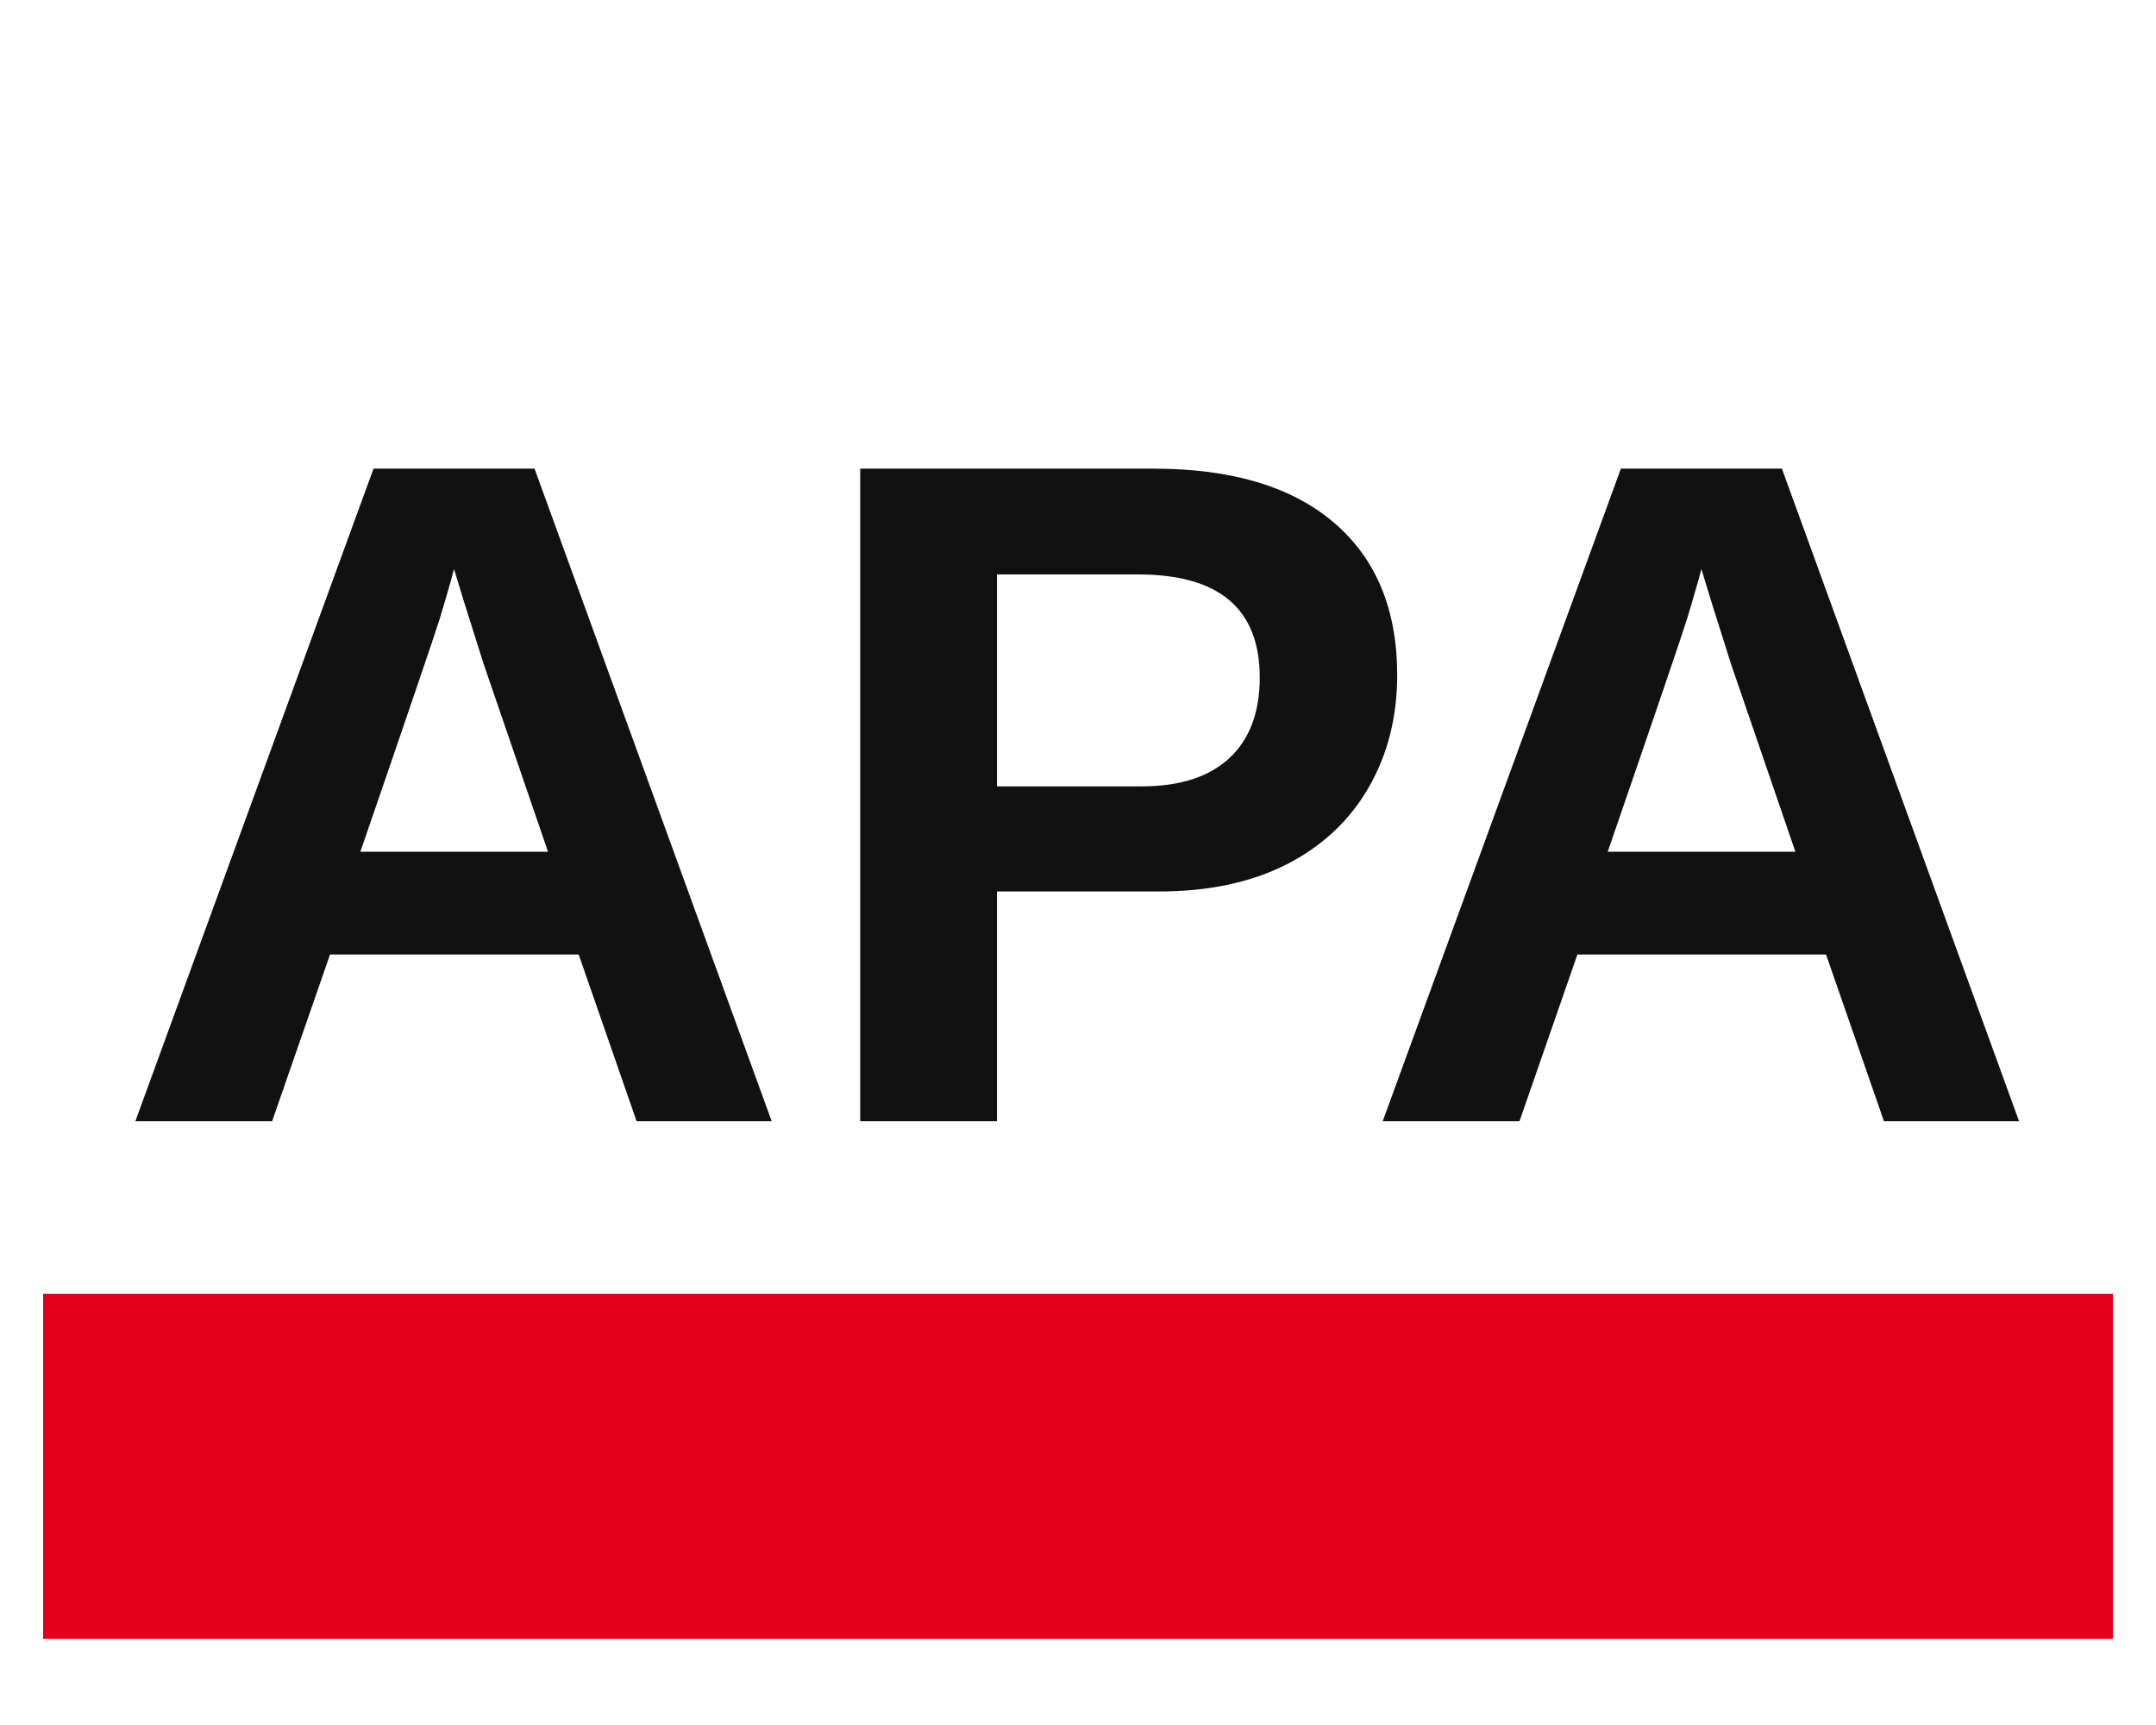
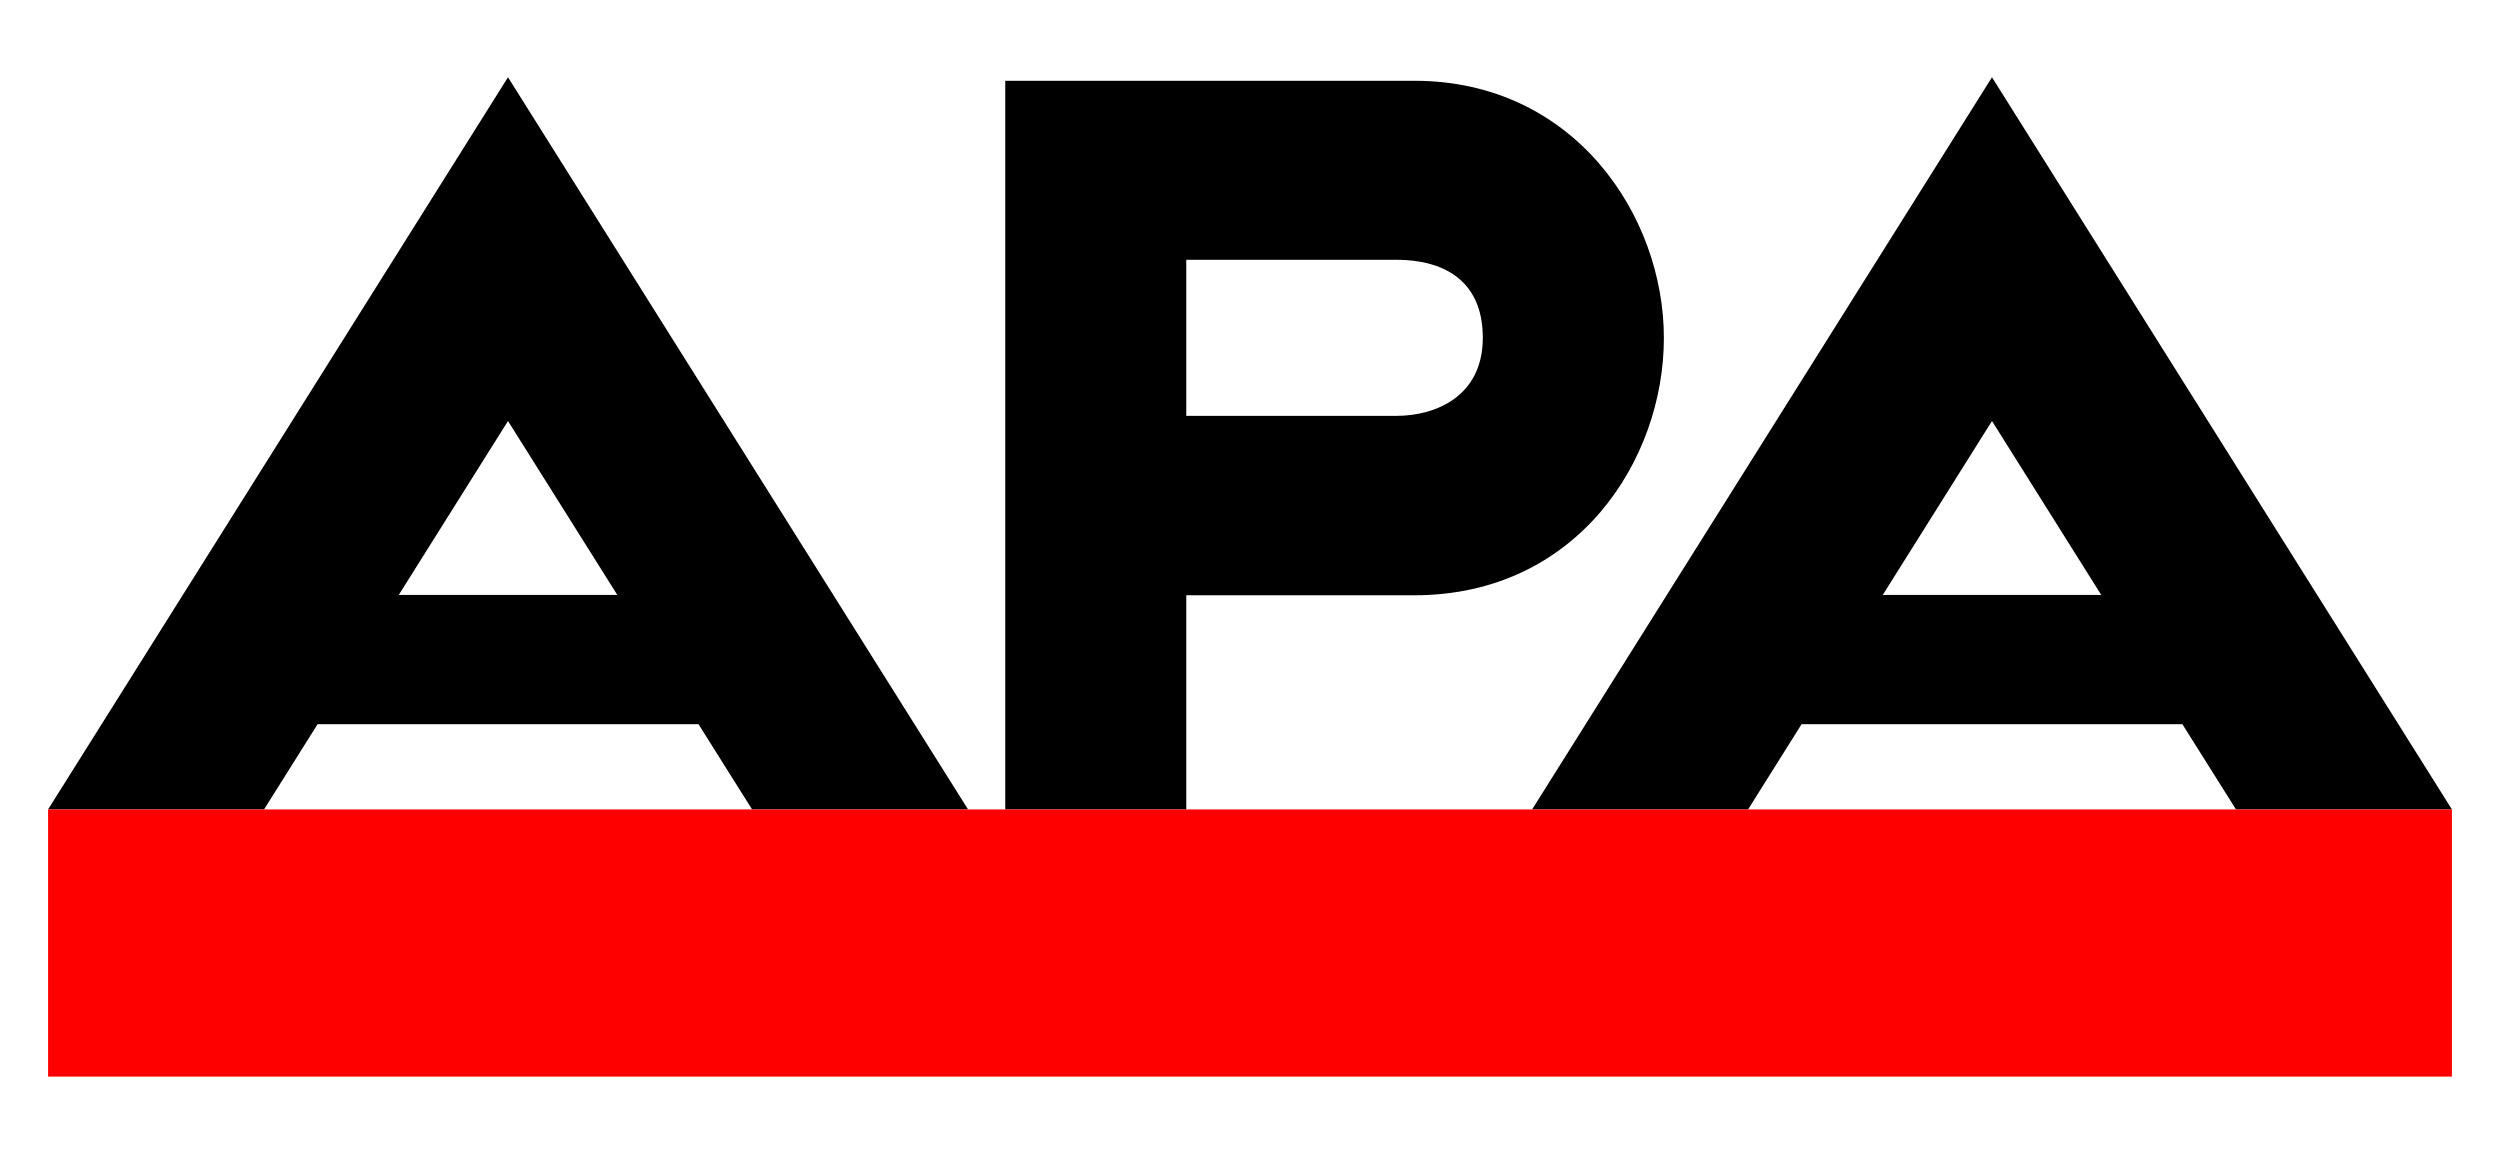
- <svg xmlns="http://www.w3.org/2000/svg" viewBox="0 0 100 80" width="100" height="80">
-   <text x="50" y="52" font-family="Arial Black, Arial, sans-serif" font-size="44" font-weight="900" fill="#111111" text-anchor="middle">APA</text>
-   <rect x="2" y="60" width="96" height="16" fill="#E2001A" />
+ <svg xmlns="http://www.w3.org/2000/svg" version="1.0" width="921.26" height="425.197" id="svg1878">
+   <defs id="defs1880" />
+   <g id="layer1">
+     <g transform="matrix(3.543307e-5,0,0,3.543307e-5,-1.591158e-3,-3.551412e-4)" style="fill-rule:evenodd" id="Ebene_x0020_1">
+       <g id="_96518472">
+         <path d="M 19581000,6187110 L 20716700,4378400 L 21852780,6187110 L 19581000,6187110 z M 23108560,4610910 L 20716700,803420 L 18325490,4610910 L 15934000,8418110 L 18180260,8418110 L 18325490,8186250 L 18736690,7531460 L 22696710,7531460 L 23108560,8186250 L 23254440,8418110 L 25500040,8418110 L 23108560,4610910 z M 14522810,4324970 L 12337390,4324970 L 12337390,2701610 L 14522810,2701610 C 14993560,2701610 15421200,2901300 15421200,3513120 C 15421200,4124920 14926990,4324970 14522810,4324970 z M 14708440,840030 L 10454820,840030 L 10454820,8418110 L 12337390,8418110 L 12337390,6190900 L 14708440,6190900 C 16398640,6190900 17304420,4787390 17304420,3514690 C 17304520,2240780 16370630,840030 14708440,840030 L 14708440,840030 z M 4147240,6187110 L 5283210,4378400 L 6419920,6187110 L 4147240,6187110 L 4147240,6187110 z M 7675810,4610910 L 5283210,803420 L 2891720,4610910 L 500050,8418110 L 2746030,8418110 L 2891720,8186250 L 3303020,7531460 L 7264520,7531460 L 7675810,8186250 L 7821880,8418110 L 10067840,8418110 L 7675810,4610910 L 7675810,4610910 z " id="_47527040" />
+         <polygon points="500190,8418110 25500000,8418110 25500000,11196600 500190,11196600 500190,8418110 " style="fill:red" id="_96240744" />
+       </g>
+     </g>
+   </g>
</svg>
